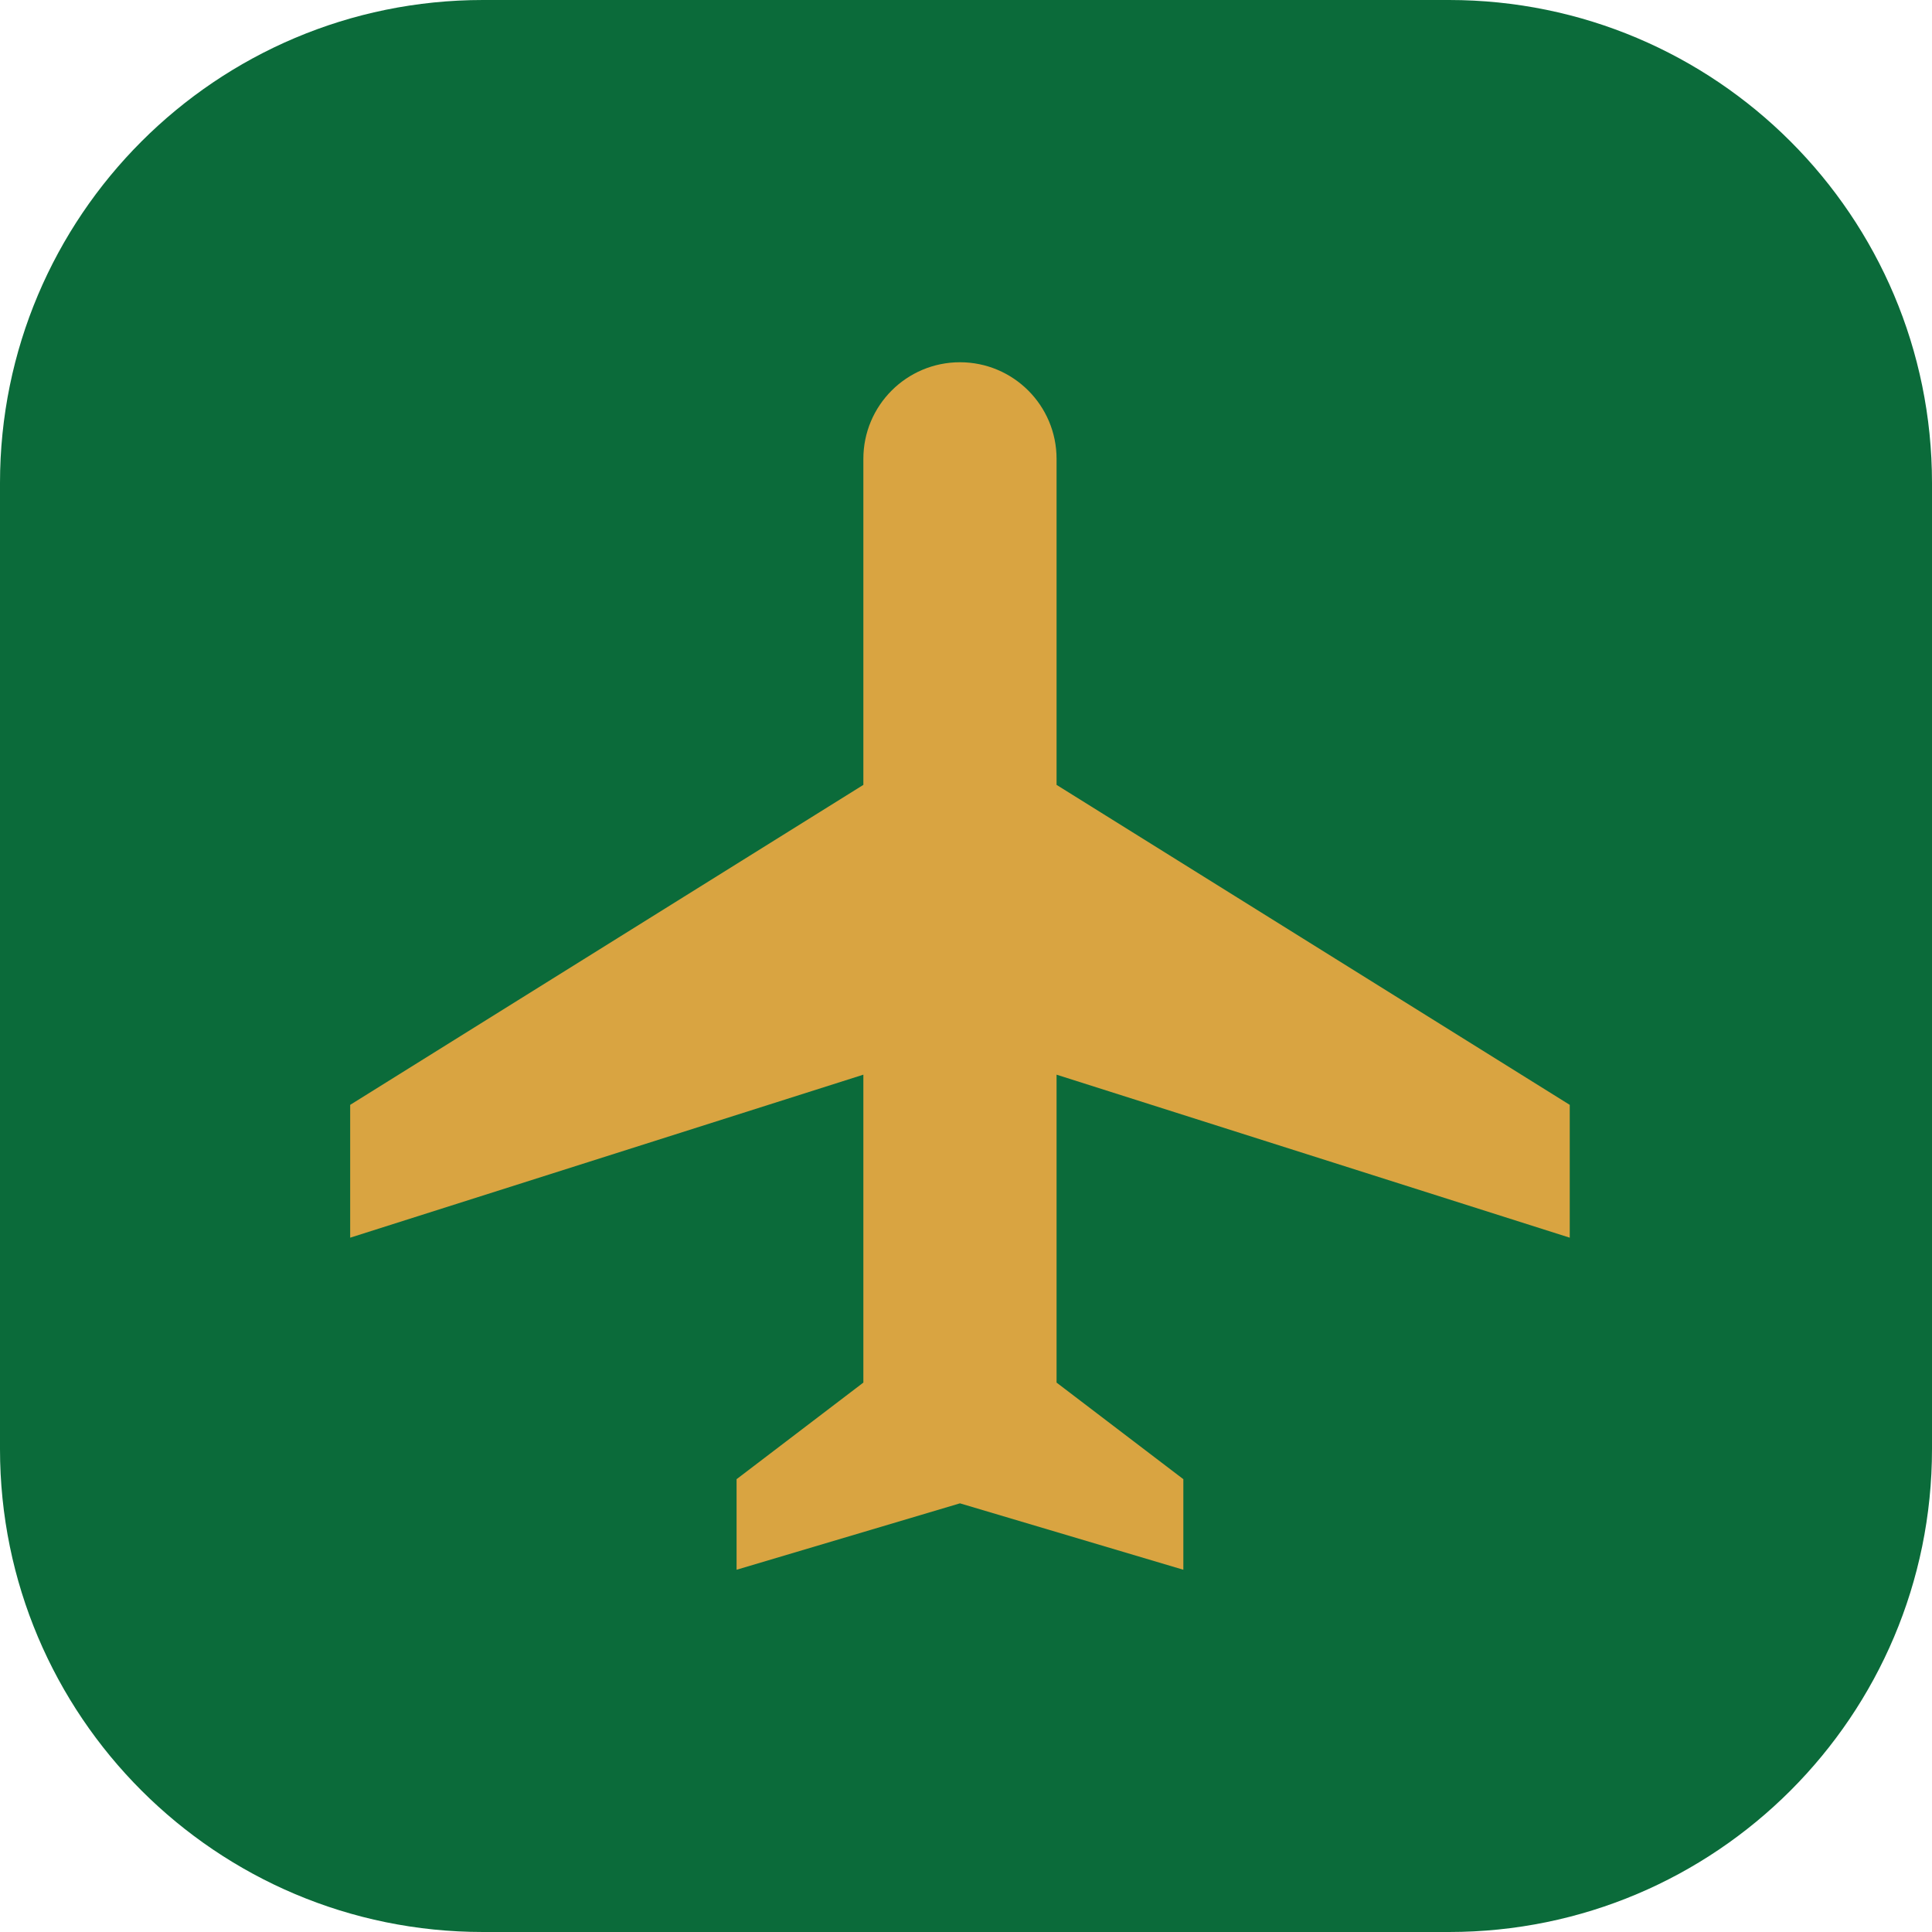
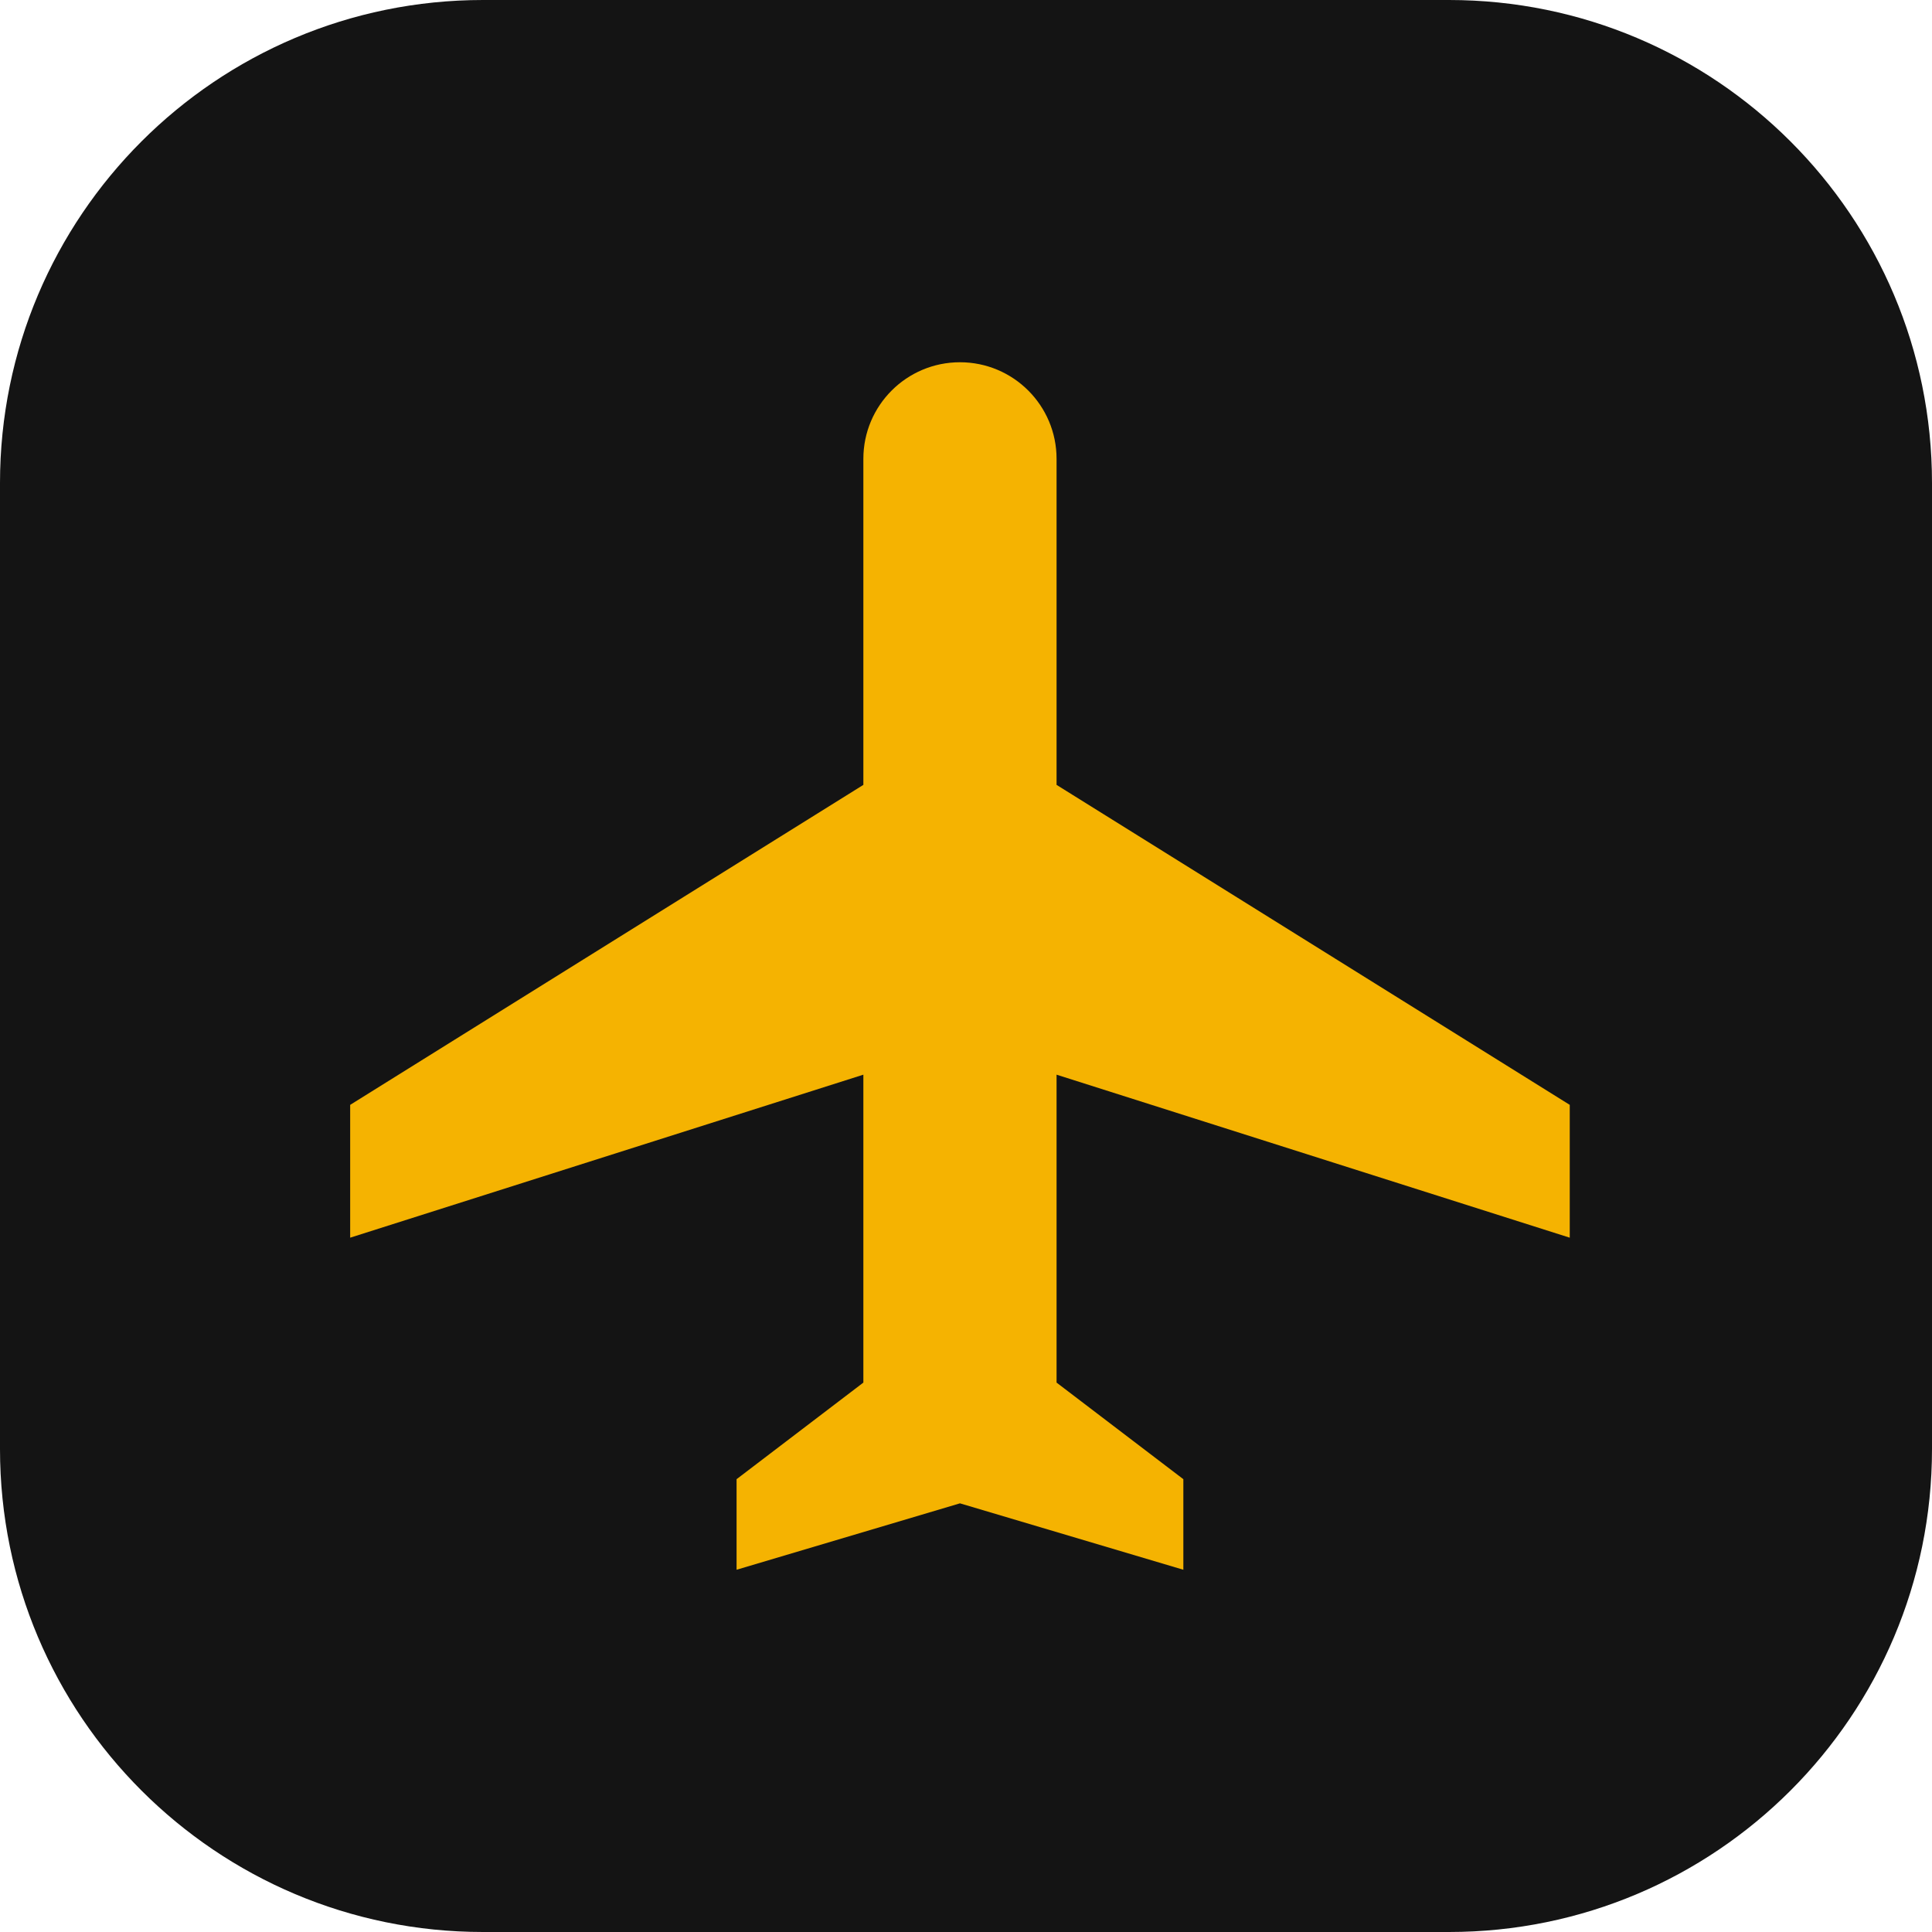
<svg xmlns="http://www.w3.org/2000/svg" viewBox="0 0 32 32">
-   <rect width="32" height="32" rx="8" fill="#0b6b3a" />
-   <path fill="#d9a441" d="M26 20.5v-2.2l-8.5-5.3V7.6a1.6 1.6 0 0 0-3.2 0V13l-8.5 5.3v2.2l8.5-2.7v5.1l-2.1 1.6V26l3.7-1.1 3.7 1.1v-1.5l-2.1-1.6v-5.1z" />
+   <rect width="32" height="32" rx="8" fill="#141414" />
+   <path fill="#f5b301" d="M26 20.5v-2.2l-8.5-5.3V7.6a1.6 1.6 0 0 0-3.2 0V13l-8.5 5.3v2.2l8.5-2.7v5.1l-2.1 1.6V26l3.7-1.1 3.7 1.1v-1.5l-2.1-1.6v-5.1z" />
</svg>
